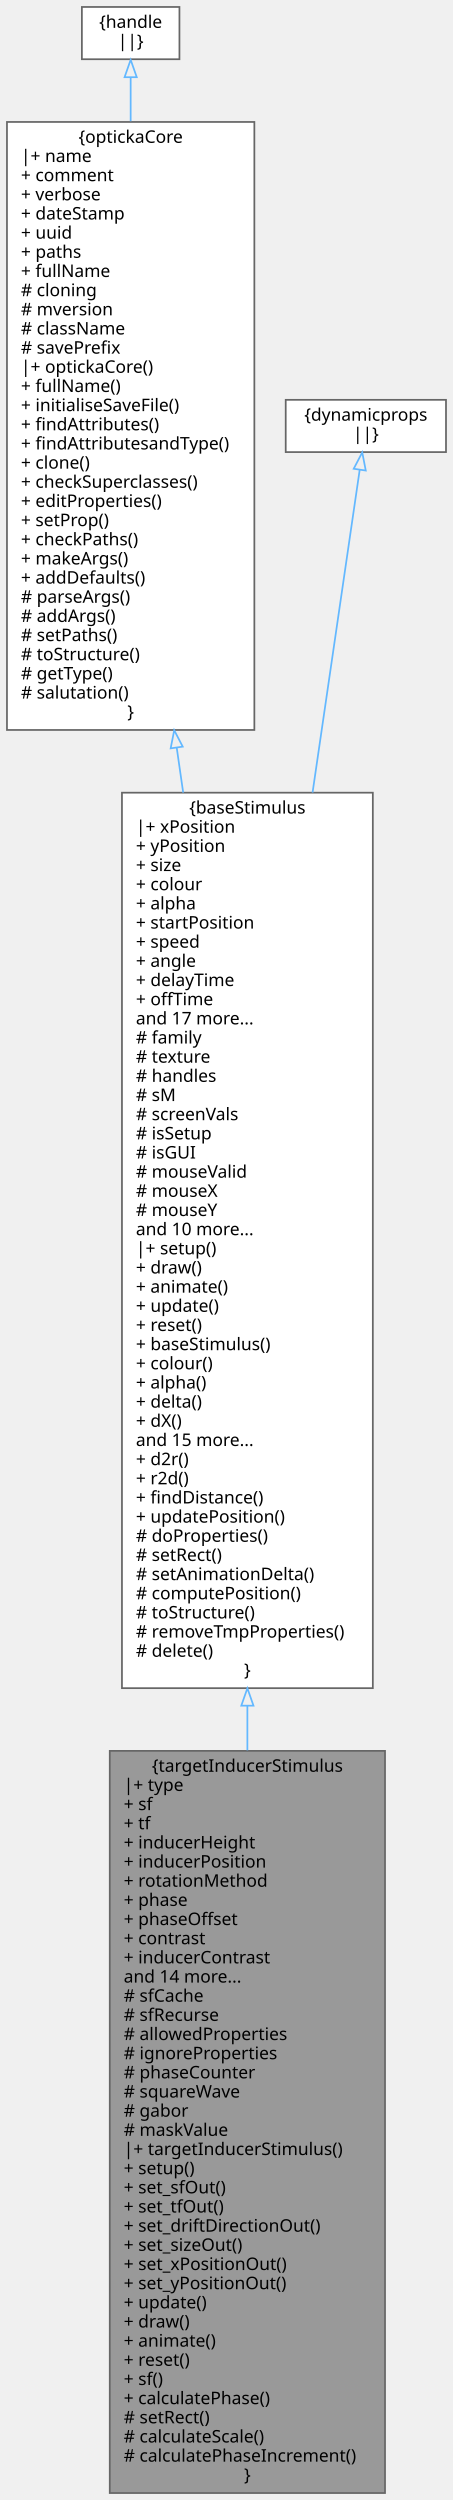
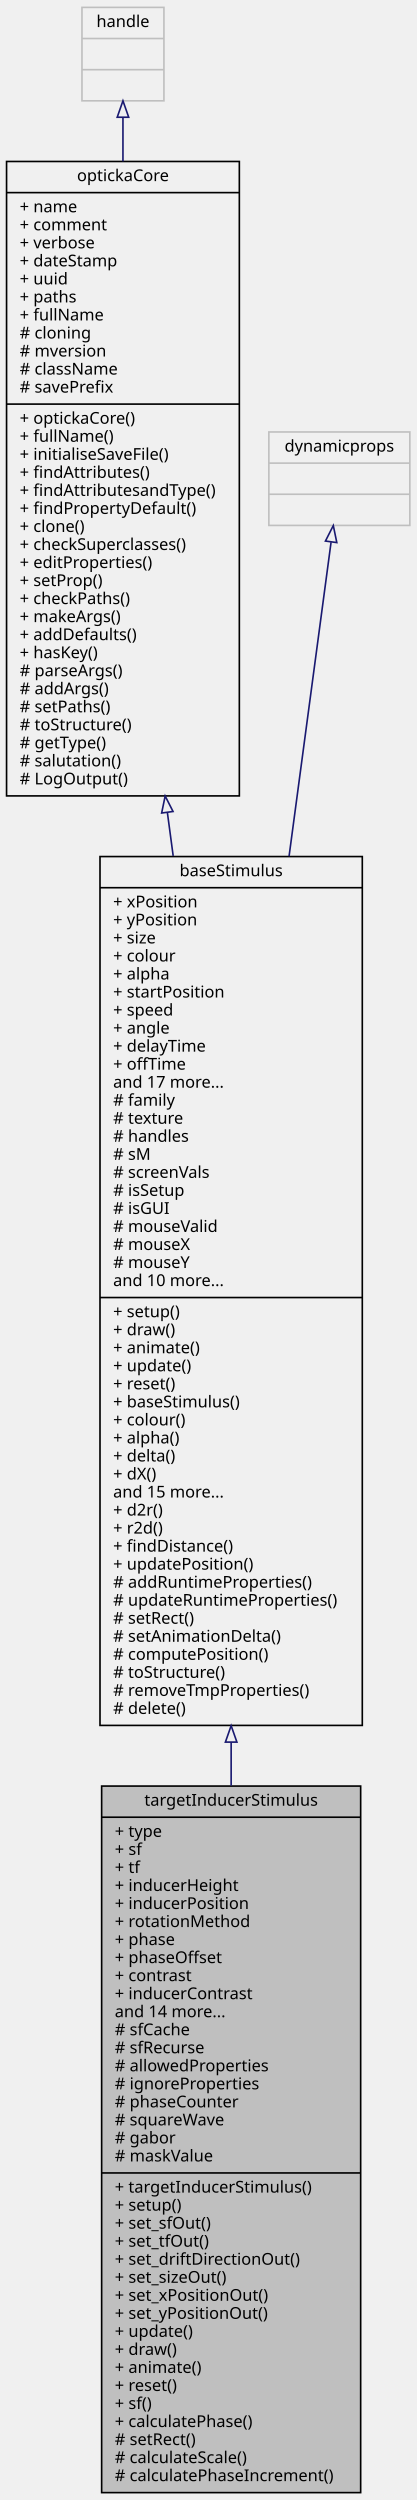
- <svg xmlns="http://www.w3.org/2000/svg" xmlns:xlink="http://www.w3.org/1999/xlink" width="260pt" height="1435pt" viewBox="0.00 0.00 260.00 1435.00">
-   <g id="graph0" class="graph" transform="scale(1 1) rotate(0) translate(4 1431)">
+ <svg xmlns="http://www.w3.org/2000/svg" xmlns:xlink="http://www.w3.org/1999/xlink" width="254pt" height="1525pt" viewBox="0.00 0.00 254.00 1525.00">
+   <g id="graph0" class="graph" transform="scale(1 1) rotate(0) translate(4 1521)">
    <g id="node1" class="node">
      <g id="a_node1">
        <a xlink:title="target inducer stimulus, inherits from baseStimulus">
-           <polygon fill="#999999" stroke="#666666" points="217,-426 59,-426 59,0 217,0 217,-426" />
-           <text text-anchor="middle" x="138" y="-414" font-family="Iosevka" font-size="10.00">{targetInducerStimulus</text>
-           <text text-anchor="start" x="67" y="-403" font-family="Iosevka" font-size="10.00">|+ type</text>
-           <text text-anchor="start" x="67" y="-392" font-family="Iosevka" font-size="10.00">+ sf</text>
-           <text text-anchor="start" x="67" y="-381" font-family="Iosevka" font-size="10.00">+ tf</text>
-           <text text-anchor="start" x="67" y="-370" font-family="Iosevka" font-size="10.00">+ inducerHeight</text>
-           <text text-anchor="start" x="67" y="-359" font-family="Iosevka" font-size="10.00">+ inducerPosition</text>
-           <text text-anchor="start" x="67" y="-348" font-family="Iosevka" font-size="10.00">+ rotationMethod</text>
-           <text text-anchor="start" x="67" y="-337" font-family="Iosevka" font-size="10.00">+ phase</text>
-           <text text-anchor="start" x="67" y="-326" font-family="Iosevka" font-size="10.00">+ phaseOffset</text>
-           <text text-anchor="start" x="67" y="-315" font-family="Iosevka" font-size="10.00">+ contrast</text>
-           <text text-anchor="start" x="67" y="-304" font-family="Iosevka" font-size="10.00">+ inducerContrast</text>
-           <text text-anchor="start" x="67" y="-293" font-family="Iosevka" font-size="10.00">and 14 more...</text>
-           <text text-anchor="start" x="67" y="-282" font-family="Iosevka" font-size="10.00"># sfCache</text>
-           <text text-anchor="start" x="67" y="-271" font-family="Iosevka" font-size="10.00"># sfRecurse</text>
-           <text text-anchor="start" x="67" y="-260" font-family="Iosevka" font-size="10.00"># allowedProperties</text>
-           <text text-anchor="start" x="67" y="-249" font-family="Iosevka" font-size="10.00"># ignoreProperties</text>
-           <text text-anchor="start" x="67" y="-238" font-family="Iosevka" font-size="10.00"># phaseCounter</text>
-           <text text-anchor="start" x="67" y="-227" font-family="Iosevka" font-size="10.00"># squareWave</text>
-           <text text-anchor="start" x="67" y="-216" font-family="Iosevka" font-size="10.00"># gabor</text>
-           <text text-anchor="start" x="67" y="-205" font-family="Iosevka" font-size="10.00"># maskValue</text>
-           <text text-anchor="start" x="67" y="-194" font-family="Iosevka" font-size="10.00">|+ targetInducerStimulus()</text>
-           <text text-anchor="start" x="67" y="-183" font-family="Iosevka" font-size="10.00">+ setup()</text>
-           <text text-anchor="start" x="67" y="-172" font-family="Iosevka" font-size="10.00">+ set_sfOut()</text>
-           <text text-anchor="start" x="67" y="-161" font-family="Iosevka" font-size="10.00">+ set_tfOut()</text>
-           <text text-anchor="start" x="67" y="-150" font-family="Iosevka" font-size="10.00">+ set_driftDirectionOut()</text>
-           <text text-anchor="start" x="67" y="-139" font-family="Iosevka" font-size="10.00">+ set_sizeOut()</text>
-           <text text-anchor="start" x="67" y="-128" font-family="Iosevka" font-size="10.00">+ set_xPositionOut()</text>
-           <text text-anchor="start" x="67" y="-117" font-family="Iosevka" font-size="10.00">+ set_yPositionOut()</text>
-           <text text-anchor="start" x="67" y="-106" font-family="Iosevka" font-size="10.00">+ update()</text>
-           <text text-anchor="start" x="67" y="-95" font-family="Iosevka" font-size="10.00">+ draw()</text>
-           <text text-anchor="start" x="67" y="-84" font-family="Iosevka" font-size="10.00">+ animate()</text>
-           <text text-anchor="start" x="67" y="-73" font-family="Iosevka" font-size="10.00">+ reset()</text>
-           <text text-anchor="start" x="67" y="-62" font-family="Iosevka" font-size="10.00">+ sf()</text>
-           <text text-anchor="start" x="67" y="-51" font-family="Iosevka" font-size="10.00">+ calculatePhase()</text>
-           <text text-anchor="start" x="67" y="-40" font-family="Iosevka" font-size="10.00"># setRect()</text>
-           <text text-anchor="start" x="67" y="-29" font-family="Iosevka" font-size="10.00"># calculateScale()</text>
-           <text text-anchor="start" x="67" y="-18" font-family="Iosevka" font-size="10.00"># calculatePhaseIncrement()</text>
-           <text text-anchor="middle" x="138" y="-7" font-family="Iosevka" font-size="10.00">}</text>
+           <polygon fill="#bfbfbf" stroke="black" points="58,-0.5 58,-431.5 216,-431.5 216,-0.5 58,-0.5" />
+           <text text-anchor="middle" x="137" y="-419.5" font-family="Iosevka" font-size="10.00">targetInducerStimulus</text>
+           <polyline fill="none" stroke="black" points="58,-412.5 216,-412.5 " />
+           <text text-anchor="start" x="66" y="-400.5" font-family="Iosevka" font-size="10.00">+ type</text>
+           <text text-anchor="start" x="66" y="-389.5" font-family="Iosevka" font-size="10.00">+ sf</text>
+           <text text-anchor="start" x="66" y="-378.5" font-family="Iosevka" font-size="10.00">+ tf</text>
+           <text text-anchor="start" x="66" y="-367.5" font-family="Iosevka" font-size="10.00">+ inducerHeight</text>
+           <text text-anchor="start" x="66" y="-356.5" font-family="Iosevka" font-size="10.00">+ inducerPosition</text>
+           <text text-anchor="start" x="66" y="-345.5" font-family="Iosevka" font-size="10.00">+ rotationMethod</text>
+           <text text-anchor="start" x="66" y="-334.5" font-family="Iosevka" font-size="10.00">+ phase</text>
+           <text text-anchor="start" x="66" y="-323.5" font-family="Iosevka" font-size="10.00">+ phaseOffset</text>
+           <text text-anchor="start" x="66" y="-312.5" font-family="Iosevka" font-size="10.00">+ contrast</text>
+           <text text-anchor="start" x="66" y="-301.5" font-family="Iosevka" font-size="10.00">+ inducerContrast</text>
+           <text text-anchor="start" x="66" y="-290.5" font-family="Iosevka" font-size="10.00">and 14 more...</text>
+           <text text-anchor="start" x="66" y="-279.5" font-family="Iosevka" font-size="10.00"># sfCache</text>
+           <text text-anchor="start" x="66" y="-268.5" font-family="Iosevka" font-size="10.00"># sfRecurse</text>
+           <text text-anchor="start" x="66" y="-257.5" font-family="Iosevka" font-size="10.00"># allowedProperties</text>
+           <text text-anchor="start" x="66" y="-246.5" font-family="Iosevka" font-size="10.00"># ignoreProperties</text>
+           <text text-anchor="start" x="66" y="-235.5" font-family="Iosevka" font-size="10.00"># phaseCounter</text>
+           <text text-anchor="start" x="66" y="-224.5" font-family="Iosevka" font-size="10.00"># squareWave</text>
+           <text text-anchor="start" x="66" y="-213.5" font-family="Iosevka" font-size="10.00"># gabor</text>
+           <text text-anchor="start" x="66" y="-202.5" font-family="Iosevka" font-size="10.00"># maskValue</text>
+           <polyline fill="none" stroke="black" points="58,-195.5 216,-195.5 " />
+           <text text-anchor="start" x="66" y="-183.5" font-family="Iosevka" font-size="10.00">+ targetInducerStimulus()</text>
+           <text text-anchor="start" x="66" y="-172.5" font-family="Iosevka" font-size="10.00">+ setup()</text>
+           <text text-anchor="start" x="66" y="-161.5" font-family="Iosevka" font-size="10.00">+ set_sfOut()</text>
+           <text text-anchor="start" x="66" y="-150.5" font-family="Iosevka" font-size="10.00">+ set_tfOut()</text>
+           <text text-anchor="start" x="66" y="-139.5" font-family="Iosevka" font-size="10.00">+ set_driftDirectionOut()</text>
+           <text text-anchor="start" x="66" y="-128.5" font-family="Iosevka" font-size="10.00">+ set_sizeOut()</text>
+           <text text-anchor="start" x="66" y="-117.5" font-family="Iosevka" font-size="10.00">+ set_xPositionOut()</text>
+           <text text-anchor="start" x="66" y="-106.5" font-family="Iosevka" font-size="10.00">+ set_yPositionOut()</text>
+           <text text-anchor="start" x="66" y="-95.5" font-family="Iosevka" font-size="10.00">+ update()</text>
+           <text text-anchor="start" x="66" y="-84.5" font-family="Iosevka" font-size="10.00">+ draw()</text>
+           <text text-anchor="start" x="66" y="-73.5" font-family="Iosevka" font-size="10.00">+ animate()</text>
+           <text text-anchor="start" x="66" y="-62.5" font-family="Iosevka" font-size="10.00">+ reset()</text>
+           <text text-anchor="start" x="66" y="-51.5" font-family="Iosevka" font-size="10.00">+ sf()</text>
+           <text text-anchor="start" x="66" y="-40.5" font-family="Iosevka" font-size="10.00">+ calculatePhase()</text>
+           <text text-anchor="start" x="66" y="-29.5" font-family="Iosevka" font-size="10.00"># setRect()</text>
+           <text text-anchor="start" x="66" y="-18.5" font-family="Iosevka" font-size="10.00"># calculateScale()</text>
+           <text text-anchor="start" x="66" y="-7.5" font-family="Iosevka" font-size="10.00"># calculatePhaseIncrement()</text>
        </a>
      </g>
    </g>
    <g id="node2" class="node">
      <g id="a_node2">
        <a xlink:href="classbase_stimulus.html" target="_top" xlink:title="baseStimulus is the superclass for all opticka stimulus objects">
-           <polygon fill="white" stroke="#666666" points="210,-976 66,-976 66,-462 210,-462 210,-976" />
-           <text text-anchor="middle" x="138" y="-964" font-family="Iosevka" font-size="10.00">{baseStimulus</text>
-           <text text-anchor="start" x="74" y="-953" font-family="Iosevka" font-size="10.00">|+ xPosition</text>
-           <text text-anchor="start" x="74" y="-942" font-family="Iosevka" font-size="10.00">+ yPosition</text>
-           <text text-anchor="start" x="74" y="-931" font-family="Iosevka" font-size="10.00">+ size</text>
-           <text text-anchor="start" x="74" y="-920" font-family="Iosevka" font-size="10.00">+ colour</text>
-           <text text-anchor="start" x="74" y="-909" font-family="Iosevka" font-size="10.00">+ alpha</text>
-           <text text-anchor="start" x="74" y="-898" font-family="Iosevka" font-size="10.00">+ startPosition</text>
-           <text text-anchor="start" x="74" y="-887" font-family="Iosevka" font-size="10.00">+ speed</text>
-           <text text-anchor="start" x="74" y="-876" font-family="Iosevka" font-size="10.00">+ angle</text>
-           <text text-anchor="start" x="74" y="-865" font-family="Iosevka" font-size="10.00">+ delayTime</text>
-           <text text-anchor="start" x="74" y="-854" font-family="Iosevka" font-size="10.00">+ offTime</text>
-           <text text-anchor="start" x="74" y="-843" font-family="Iosevka" font-size="10.00">and 17 more...</text>
-           <text text-anchor="start" x="74" y="-832" font-family="Iosevka" font-size="10.00"># family</text>
-           <text text-anchor="start" x="74" y="-821" font-family="Iosevka" font-size="10.00"># texture</text>
-           <text text-anchor="start" x="74" y="-810" font-family="Iosevka" font-size="10.00"># handles</text>
-           <text text-anchor="start" x="74" y="-799" font-family="Iosevka" font-size="10.00"># sM</text>
-           <text text-anchor="start" x="74" y="-788" font-family="Iosevka" font-size="10.00"># screenVals</text>
-           <text text-anchor="start" x="74" y="-777" font-family="Iosevka" font-size="10.00"># isSetup</text>
-           <text text-anchor="start" x="74" y="-766" font-family="Iosevka" font-size="10.00"># isGUI</text>
-           <text text-anchor="start" x="74" y="-755" font-family="Iosevka" font-size="10.00"># mouseValid</text>
-           <text text-anchor="start" x="74" y="-744" font-family="Iosevka" font-size="10.00"># mouseX</text>
-           <text text-anchor="start" x="74" y="-733" font-family="Iosevka" font-size="10.00"># mouseY</text>
-           <text text-anchor="start" x="74" y="-722" font-family="Iosevka" font-size="10.00">and 10 more...</text>
-           <text text-anchor="start" x="74" y="-711" font-family="Iosevka" font-size="10.00">|+ setup()</text>
-           <text text-anchor="start" x="74" y="-700" font-family="Iosevka" font-size="10.00">+ draw()</text>
-           <text text-anchor="start" x="74" y="-689" font-family="Iosevka" font-size="10.00">+ animate()</text>
-           <text text-anchor="start" x="74" y="-678" font-family="Iosevka" font-size="10.00">+ update()</text>
-           <text text-anchor="start" x="74" y="-667" font-family="Iosevka" font-size="10.00">+ reset()</text>
-           <text text-anchor="start" x="74" y="-656" font-family="Iosevka" font-size="10.00">+ baseStimulus()</text>
-           <text text-anchor="start" x="74" y="-645" font-family="Iosevka" font-size="10.00">+ colour()</text>
-           <text text-anchor="start" x="74" y="-634" font-family="Iosevka" font-size="10.00">+ alpha()</text>
-           <text text-anchor="start" x="74" y="-623" font-family="Iosevka" font-size="10.00">+ delta()</text>
-           <text text-anchor="start" x="74" y="-612" font-family="Iosevka" font-size="10.00">+ dX()</text>
-           <text text-anchor="start" x="74" y="-601" font-family="Iosevka" font-size="10.00">and 15 more...</text>
-           <text text-anchor="start" x="74" y="-590" font-family="Iosevka" font-size="10.00">+ d2r()</text>
-           <text text-anchor="start" x="74" y="-579" font-family="Iosevka" font-size="10.00">+ r2d()</text>
-           <text text-anchor="start" x="74" y="-568" font-family="Iosevka" font-size="10.00">+ findDistance()</text>
-           <text text-anchor="start" x="74" y="-557" font-family="Iosevka" font-size="10.00">+ updatePosition()</text>
-           <text text-anchor="start" x="74" y="-546" font-family="Iosevka" font-size="10.00"># doProperties()</text>
-           <text text-anchor="start" x="74" y="-535" font-family="Iosevka" font-size="10.00"># setRect()</text>
-           <text text-anchor="start" x="74" y="-524" font-family="Iosevka" font-size="10.00"># setAnimationDelta()</text>
-           <text text-anchor="start" x="74" y="-513" font-family="Iosevka" font-size="10.00"># computePosition()</text>
-           <text text-anchor="start" x="74" y="-502" font-family="Iosevka" font-size="10.00"># toStructure()</text>
-           <text text-anchor="start" x="74" y="-491" font-family="Iosevka" font-size="10.00"># removeTmpProperties()</text>
-           <text text-anchor="start" x="74" y="-480" font-family="Iosevka" font-size="10.00"># delete()</text>
-           <text text-anchor="middle" x="138" y="-469" font-family="Iosevka" font-size="10.00">}</text>
+           <polygon fill="none" stroke="black" points="57,-468.5 57,-998.5 217,-998.5 217,-468.5 57,-468.5" />
+           <text text-anchor="middle" x="137" y="-986.5" font-family="Iosevka" font-size="10.00">baseStimulus</text>
+           <polyline fill="none" stroke="black" points="57,-979.5 217,-979.5 " />
+           <text text-anchor="start" x="65" y="-967.5" font-family="Iosevka" font-size="10.00">+ xPosition</text>
+           <text text-anchor="start" x="65" y="-956.5" font-family="Iosevka" font-size="10.00">+ yPosition</text>
+           <text text-anchor="start" x="65" y="-945.5" font-family="Iosevka" font-size="10.00">+ size</text>
+           <text text-anchor="start" x="65" y="-934.5" font-family="Iosevka" font-size="10.00">+ colour</text>
+           <text text-anchor="start" x="65" y="-923.5" font-family="Iosevka" font-size="10.00">+ alpha</text>
+           <text text-anchor="start" x="65" y="-912.5" font-family="Iosevka" font-size="10.00">+ startPosition</text>
+           <text text-anchor="start" x="65" y="-901.5" font-family="Iosevka" font-size="10.00">+ speed</text>
+           <text text-anchor="start" x="65" y="-890.5" font-family="Iosevka" font-size="10.00">+ angle</text>
+           <text text-anchor="start" x="65" y="-879.5" font-family="Iosevka" font-size="10.00">+ delayTime</text>
+           <text text-anchor="start" x="65" y="-868.5" font-family="Iosevka" font-size="10.00">+ offTime</text>
+           <text text-anchor="start" x="65" y="-857.5" font-family="Iosevka" font-size="10.00">and 17 more...</text>
+           <text text-anchor="start" x="65" y="-846.5" font-family="Iosevka" font-size="10.00"># family</text>
+           <text text-anchor="start" x="65" y="-835.5" font-family="Iosevka" font-size="10.00"># texture</text>
+           <text text-anchor="start" x="65" y="-824.5" font-family="Iosevka" font-size="10.00"># handles</text>
+           <text text-anchor="start" x="65" y="-813.5" font-family="Iosevka" font-size="10.00"># sM</text>
+           <text text-anchor="start" x="65" y="-802.5" font-family="Iosevka" font-size="10.00"># screenVals</text>
+           <text text-anchor="start" x="65" y="-791.5" font-family="Iosevka" font-size="10.00"># isSetup</text>
+           <text text-anchor="start" x="65" y="-780.5" font-family="Iosevka" font-size="10.00"># isGUI</text>
+           <text text-anchor="start" x="65" y="-769.5" font-family="Iosevka" font-size="10.00"># mouseValid</text>
+           <text text-anchor="start" x="65" y="-758.5" font-family="Iosevka" font-size="10.00"># mouseX</text>
+           <text text-anchor="start" x="65" y="-747.5" font-family="Iosevka" font-size="10.00"># mouseY</text>
+           <text text-anchor="start" x="65" y="-736.5" font-family="Iosevka" font-size="10.00">and 10 more...</text>
+           <polyline fill="none" stroke="black" points="57,-729.5 217,-729.5 " />
+           <text text-anchor="start" x="65" y="-717.5" font-family="Iosevka" font-size="10.00">+ setup()</text>
+           <text text-anchor="start" x="65" y="-706.5" font-family="Iosevka" font-size="10.00">+ draw()</text>
+           <text text-anchor="start" x="65" y="-695.5" font-family="Iosevka" font-size="10.00">+ animate()</text>
+           <text text-anchor="start" x="65" y="-684.5" font-family="Iosevka" font-size="10.00">+ update()</text>
+           <text text-anchor="start" x="65" y="-673.5" font-family="Iosevka" font-size="10.00">+ reset()</text>
+           <text text-anchor="start" x="65" y="-662.5" font-family="Iosevka" font-size="10.00">+ baseStimulus()</text>
+           <text text-anchor="start" x="65" y="-651.5" font-family="Iosevka" font-size="10.00">+ colour()</text>
+           <text text-anchor="start" x="65" y="-640.5" font-family="Iosevka" font-size="10.00">+ alpha()</text>
+           <text text-anchor="start" x="65" y="-629.5" font-family="Iosevka" font-size="10.00">+ delta()</text>
+           <text text-anchor="start" x="65" y="-618.5" font-family="Iosevka" font-size="10.00">+ dX()</text>
+           <text text-anchor="start" x="65" y="-607.5" font-family="Iosevka" font-size="10.00">and 15 more...</text>
+           <text text-anchor="start" x="65" y="-596.5" font-family="Iosevka" font-size="10.00">+ d2r()</text>
+           <text text-anchor="start" x="65" y="-585.5" font-family="Iosevka" font-size="10.00">+ r2d()</text>
+           <text text-anchor="start" x="65" y="-574.5" font-family="Iosevka" font-size="10.00">+ findDistance()</text>
+           <text text-anchor="start" x="65" y="-563.5" font-family="Iosevka" font-size="10.00">+ updatePosition()</text>
+           <text text-anchor="start" x="65" y="-552.5" font-family="Iosevka" font-size="10.00"># addRuntimeProperties()</text>
+           <text text-anchor="start" x="65" y="-541.5" font-family="Iosevka" font-size="10.00"># updateRuntimeProperties()</text>
+           <text text-anchor="start" x="65" y="-530.5" font-family="Iosevka" font-size="10.00"># setRect()</text>
+           <text text-anchor="start" x="65" y="-519.5" font-family="Iosevka" font-size="10.00"># setAnimationDelta()</text>
+           <text text-anchor="start" x="65" y="-508.5" font-family="Iosevka" font-size="10.00"># computePosition()</text>
+           <text text-anchor="start" x="65" y="-497.5" font-family="Iosevka" font-size="10.00"># toStructure()</text>
+           <text text-anchor="start" x="65" y="-486.5" font-family="Iosevka" font-size="10.00"># removeTmpProperties()</text>
+           <text text-anchor="start" x="65" y="-475.5" font-family="Iosevka" font-size="10.00"># delete()</text>
        </a>
      </g>
    </g>
    <g id="edge1" class="edge">
-       <path fill="none" stroke="#63b8ff" d="M138,-451.88C138,-443.32 138,-434.78 138,-426.3" />
-       <polygon fill="none" stroke="#63b8ff" points="134.5,-451.94 138,-461.94 141.5,-451.94 134.5,-451.94" />
+       <path fill="none" stroke="midnightblue" d="M137,-458.29C137,-449.4 137,-440.54 137,-431.75" />
+       <polygon fill="none" stroke="midnightblue" points="133.5,-458.33 137,-468.33 140.5,-458.33 133.5,-458.33" />
    </g>
    <g id="node3" class="node">
      <g id="a_node3">
-         <a xlink:href="classopticka_core.html" target="_top" xlink:title="optickaCore base class inherited by many other opticka classes.">
-           <polygon fill="white" stroke="#666666" points="142,-1361 0,-1361 0,-1012 142,-1012 142,-1361" />
-           <text text-anchor="middle" x="71" y="-1349" font-family="Iosevka" font-size="10.00">{optickaCore</text>
-           <text text-anchor="start" x="8" y="-1338" font-family="Iosevka" font-size="10.00">|+ name</text>
-           <text text-anchor="start" x="8" y="-1327" font-family="Iosevka" font-size="10.00">+ comment</text>
-           <text text-anchor="start" x="8" y="-1316" font-family="Iosevka" font-size="10.00">+ verbose</text>
-           <text text-anchor="start" x="8" y="-1305" font-family="Iosevka" font-size="10.00">+ dateStamp</text>
-           <text text-anchor="start" x="8" y="-1294" font-family="Iosevka" font-size="10.00">+ uuid</text>
-           <text text-anchor="start" x="8" y="-1283" font-family="Iosevka" font-size="10.00">+ paths</text>
-           <text text-anchor="start" x="8" y="-1272" font-family="Iosevka" font-size="10.00">+ fullName</text>
-           <text text-anchor="start" x="8" y="-1261" font-family="Iosevka" font-size="10.00"># cloning</text>
-           <text text-anchor="start" x="8" y="-1250" font-family="Iosevka" font-size="10.00"># mversion</text>
-           <text text-anchor="start" x="8" y="-1239" font-family="Iosevka" font-size="10.00"># className</text>
-           <text text-anchor="start" x="8" y="-1228" font-family="Iosevka" font-size="10.00"># savePrefix</text>
-           <text text-anchor="start" x="8" y="-1217" font-family="Iosevka" font-size="10.00">|+ optickaCore()</text>
-           <text text-anchor="start" x="8" y="-1206" font-family="Iosevka" font-size="10.00">+ fullName()</text>
-           <text text-anchor="start" x="8" y="-1195" font-family="Iosevka" font-size="10.00">+ initialiseSaveFile()</text>
-           <text text-anchor="start" x="8" y="-1184" font-family="Iosevka" font-size="10.00">+ findAttributes()</text>
-           <text text-anchor="start" x="8" y="-1173" font-family="Iosevka" font-size="10.00">+ findAttributesandType()</text>
-           <text text-anchor="start" x="8" y="-1162" font-family="Iosevka" font-size="10.00">+ clone()</text>
-           <text text-anchor="start" x="8" y="-1151" font-family="Iosevka" font-size="10.00">+ checkSuperclasses()</text>
-           <text text-anchor="start" x="8" y="-1140" font-family="Iosevka" font-size="10.00">+ editProperties()</text>
-           <text text-anchor="start" x="8" y="-1129" font-family="Iosevka" font-size="10.00">+ setProp()</text>
-           <text text-anchor="start" x="8" y="-1118" font-family="Iosevka" font-size="10.00">+ checkPaths()</text>
-           <text text-anchor="start" x="8" y="-1107" font-family="Iosevka" font-size="10.00">+ makeArgs()</text>
-           <text text-anchor="start" x="8" y="-1096" font-family="Iosevka" font-size="10.00">+ addDefaults()</text>
-           <text text-anchor="start" x="8" y="-1085" font-family="Iosevka" font-size="10.00"># parseArgs()</text>
-           <text text-anchor="start" x="8" y="-1074" font-family="Iosevka" font-size="10.00"># addArgs()</text>
-           <text text-anchor="start" x="8" y="-1063" font-family="Iosevka" font-size="10.00"># setPaths()</text>
-           <text text-anchor="start" x="8" y="-1052" font-family="Iosevka" font-size="10.00"># toStructure()</text>
-           <text text-anchor="start" x="8" y="-1041" font-family="Iosevka" font-size="10.00"># getType()</text>
-           <text text-anchor="start" x="8" y="-1030" font-family="Iosevka" font-size="10.00"># salutation()</text>
-           <text text-anchor="middle" x="71" y="-1019" font-family="Iosevka" font-size="10.00">}</text>
+         <a xlink:href="classopticka_core.html" target="_top" xlink:title="optickaCore base class inherited by other opticka classes.">
+           <polygon fill="none" stroke="black" points="0,-1035.5 0,-1422.5 142,-1422.5 142,-1035.5 0,-1035.5" />
+           <text text-anchor="middle" x="71" y="-1410.5" font-family="Iosevka" font-size="10.00">optickaCore</text>
+           <polyline fill="none" stroke="black" points="0,-1403.5 142,-1403.5 " />
+           <text text-anchor="start" x="8" y="-1391.5" font-family="Iosevka" font-size="10.00">+ name</text>
+           <text text-anchor="start" x="8" y="-1380.5" font-family="Iosevka" font-size="10.00">+ comment</text>
+           <text text-anchor="start" x="8" y="-1369.5" font-family="Iosevka" font-size="10.00">+ verbose</text>
+           <text text-anchor="start" x="8" y="-1358.5" font-family="Iosevka" font-size="10.00">+ dateStamp</text>
+           <text text-anchor="start" x="8" y="-1347.5" font-family="Iosevka" font-size="10.00">+ uuid</text>
+           <text text-anchor="start" x="8" y="-1336.5" font-family="Iosevka" font-size="10.00">+ paths</text>
+           <text text-anchor="start" x="8" y="-1325.5" font-family="Iosevka" font-size="10.00">+ fullName</text>
+           <text text-anchor="start" x="8" y="-1314.5" font-family="Iosevka" font-size="10.00"># cloning</text>
+           <text text-anchor="start" x="8" y="-1303.5" font-family="Iosevka" font-size="10.00"># mversion</text>
+           <text text-anchor="start" x="8" y="-1292.5" font-family="Iosevka" font-size="10.00"># className</text>
+           <text text-anchor="start" x="8" y="-1281.5" font-family="Iosevka" font-size="10.00"># savePrefix</text>
+           <polyline fill="none" stroke="black" points="0,-1274.5 142,-1274.5 " />
+           <text text-anchor="start" x="8" y="-1262.5" font-family="Iosevka" font-size="10.00">+ optickaCore()</text>
+           <text text-anchor="start" x="8" y="-1251.5" font-family="Iosevka" font-size="10.00">+ fullName()</text>
+           <text text-anchor="start" x="8" y="-1240.5" font-family="Iosevka" font-size="10.00">+ initialiseSaveFile()</text>
+           <text text-anchor="start" x="8" y="-1229.5" font-family="Iosevka" font-size="10.00">+ findAttributes()</text>
+           <text text-anchor="start" x="8" y="-1218.5" font-family="Iosevka" font-size="10.00">+ findAttributesandType()</text>
+           <text text-anchor="start" x="8" y="-1207.5" font-family="Iosevka" font-size="10.00">+ findPropertyDefault()</text>
+           <text text-anchor="start" x="8" y="-1196.5" font-family="Iosevka" font-size="10.00">+ clone()</text>
+           <text text-anchor="start" x="8" y="-1185.5" font-family="Iosevka" font-size="10.00">+ checkSuperclasses()</text>
+           <text text-anchor="start" x="8" y="-1174.5" font-family="Iosevka" font-size="10.00">+ editProperties()</text>
+           <text text-anchor="start" x="8" y="-1163.5" font-family="Iosevka" font-size="10.00">+ setProp()</text>
+           <text text-anchor="start" x="8" y="-1152.5" font-family="Iosevka" font-size="10.00">+ checkPaths()</text>
+           <text text-anchor="start" x="8" y="-1141.5" font-family="Iosevka" font-size="10.00">+ makeArgs()</text>
+           <text text-anchor="start" x="8" y="-1130.5" font-family="Iosevka" font-size="10.00">+ addDefaults()</text>
+           <text text-anchor="start" x="8" y="-1119.5" font-family="Iosevka" font-size="10.00">+ hasKey()</text>
+           <text text-anchor="start" x="8" y="-1108.5" font-family="Iosevka" font-size="10.00"># parseArgs()</text>
+           <text text-anchor="start" x="8" y="-1097.5" font-family="Iosevka" font-size="10.00"># addArgs()</text>
+           <text text-anchor="start" x="8" y="-1086.5" font-family="Iosevka" font-size="10.00"># setPaths()</text>
+           <text text-anchor="start" x="8" y="-1075.5" font-family="Iosevka" font-size="10.00"># toStructure()</text>
+           <text text-anchor="start" x="8" y="-1064.5" font-family="Iosevka" font-size="10.00"># getType()</text>
+           <text text-anchor="start" x="8" y="-1053.5" font-family="Iosevka" font-size="10.00"># salutation()</text>
+           <text text-anchor="start" x="8" y="-1042.5" font-family="Iosevka" font-size="10.00"># LogOutput()</text>
        </a>
      </g>
    </g>
    <g id="edge2" class="edge">
-       <path fill="none" stroke="#63b8ff" d="M97.43,-1001.87C98.66,-993.34 99.9,-984.72 101.15,-976.05" />
-       <polygon fill="none" stroke="#63b8ff" points="93.96,-1001.44 96,-1011.83 100.88,-1002.43 93.96,-1001.44" />
+       <path fill="none" stroke="midnightblue" d="M98.08,-1025.52C99.26,-1016.71 100.45,-1007.82 101.64,-998.9" />
+       <polygon fill="none" stroke="midnightblue" points="94.61,-1025.06 96.75,-1035.43 101.55,-1025.99 94.61,-1025.06" />
    </g>
    <g id="node4" class="node">
      <g id="a_node4">
        <a xlink:title=" ">
-           <polygon fill="white" stroke="#666666" points="99,-1427 43,-1427 43,-1397 99,-1397 99,-1427" />
-           <text text-anchor="middle" x="71" y="-1415" font-family="Iosevka" font-size="10.00">{handle</text>
-           <text text-anchor="middle" x="71" y="-1404" font-family="Iosevka" font-size="10.00">||}</text>
+           <polygon fill="none" stroke="#bfbfbf" points="46,-1459.5 46,-1516.5 96,-1516.5 96,-1459.5 46,-1459.5" />
+           <text text-anchor="middle" x="71" y="-1504.5" font-family="Iosevka" font-size="10.00">handle</text>
+           <polyline fill="none" stroke="#bfbfbf" points="46,-1497.5 96,-1497.5 " />
+           <text text-anchor="middle" x="71" y="-1485.5" font-family="Iosevka" font-size="10.00"> </text>
+           <polyline fill="none" stroke="#bfbfbf" points="46,-1478.5 96,-1478.5 " />
+           <text text-anchor="middle" x="71" y="-1466.5" font-family="Iosevka" font-size="10.00"> </text>
        </a>
      </g>
    </g>
    <g id="edge3" class="edge">
-       <path fill="none" stroke="#63b8ff" d="M71,-1386.46C71,-1379.25 71,-1370.76 71,-1361.42" />
-       <polygon fill="none" stroke="#63b8ff" points="67.5,-1386.68 71,-1396.68 74.5,-1386.68 67.5,-1386.68" />
+       <path fill="none" stroke="midnightblue" d="M71,-1449.46C71,-1441.38 71,-1432.31 71,-1422.58" />
+       <polygon fill="none" stroke="midnightblue" points="67.5,-1449.5 71,-1459.5 74.5,-1449.5 67.5,-1449.5" />
    </g>
    <g id="node5" class="node">
      <g id="a_node5">
        <a xlink:title=" ">
-           <polygon fill="white" stroke="#666666" points="252,-1201.5 160,-1201.5 160,-1171.5 252,-1171.5 252,-1201.5" />
-           <text text-anchor="middle" x="206" y="-1189.5" font-family="Iosevka" font-size="10.00">{dynamicprops</text>
-           <text text-anchor="middle" x="206" y="-1178.5" font-family="Iosevka" font-size="10.00">||}</text>
+           <polygon fill="none" stroke="#bfbfbf" points="160,-1200.5 160,-1257.5 246,-1257.5 246,-1200.5 160,-1200.5" />
+           <text text-anchor="middle" x="203" y="-1245.5" font-family="Iosevka" font-size="10.00">dynamicprops</text>
+           <polyline fill="none" stroke="#bfbfbf" points="160,-1238.5 246,-1238.5 " />
+           <text text-anchor="middle" x="203" y="-1226.5" font-family="Iosevka" font-size="10.00"> </text>
+           <polyline fill="none" stroke="#bfbfbf" points="160,-1219.5 246,-1219.5 " />
+           <text text-anchor="middle" x="203" y="-1207.5" font-family="Iosevka" font-size="10.00"> </text>
        </a>
      </g>
    </g>
    <g id="edge4" class="edge">
-       <path fill="none" stroke="#63b8ff" d="M202.45,-1161.21C197.13,-1124.77 186.51,-1052.1 175.41,-976.08" />
-       <polygon fill="none" stroke="#63b8ff" points="199.02,-1161.93 203.93,-1171.31 205.95,-1160.91 199.02,-1161.93" />
+       <path fill="none" stroke="midnightblue" d="M197.95,-1190.25C192.25,-1147.6 182.44,-1074.24 172.33,-998.68" />
+       <polygon fill="none" stroke="midnightblue" points="194.52,-1190.96 199.31,-1200.41 201.45,-1190.03 194.52,-1190.96" />
    </g>
  </g>
</svg>
